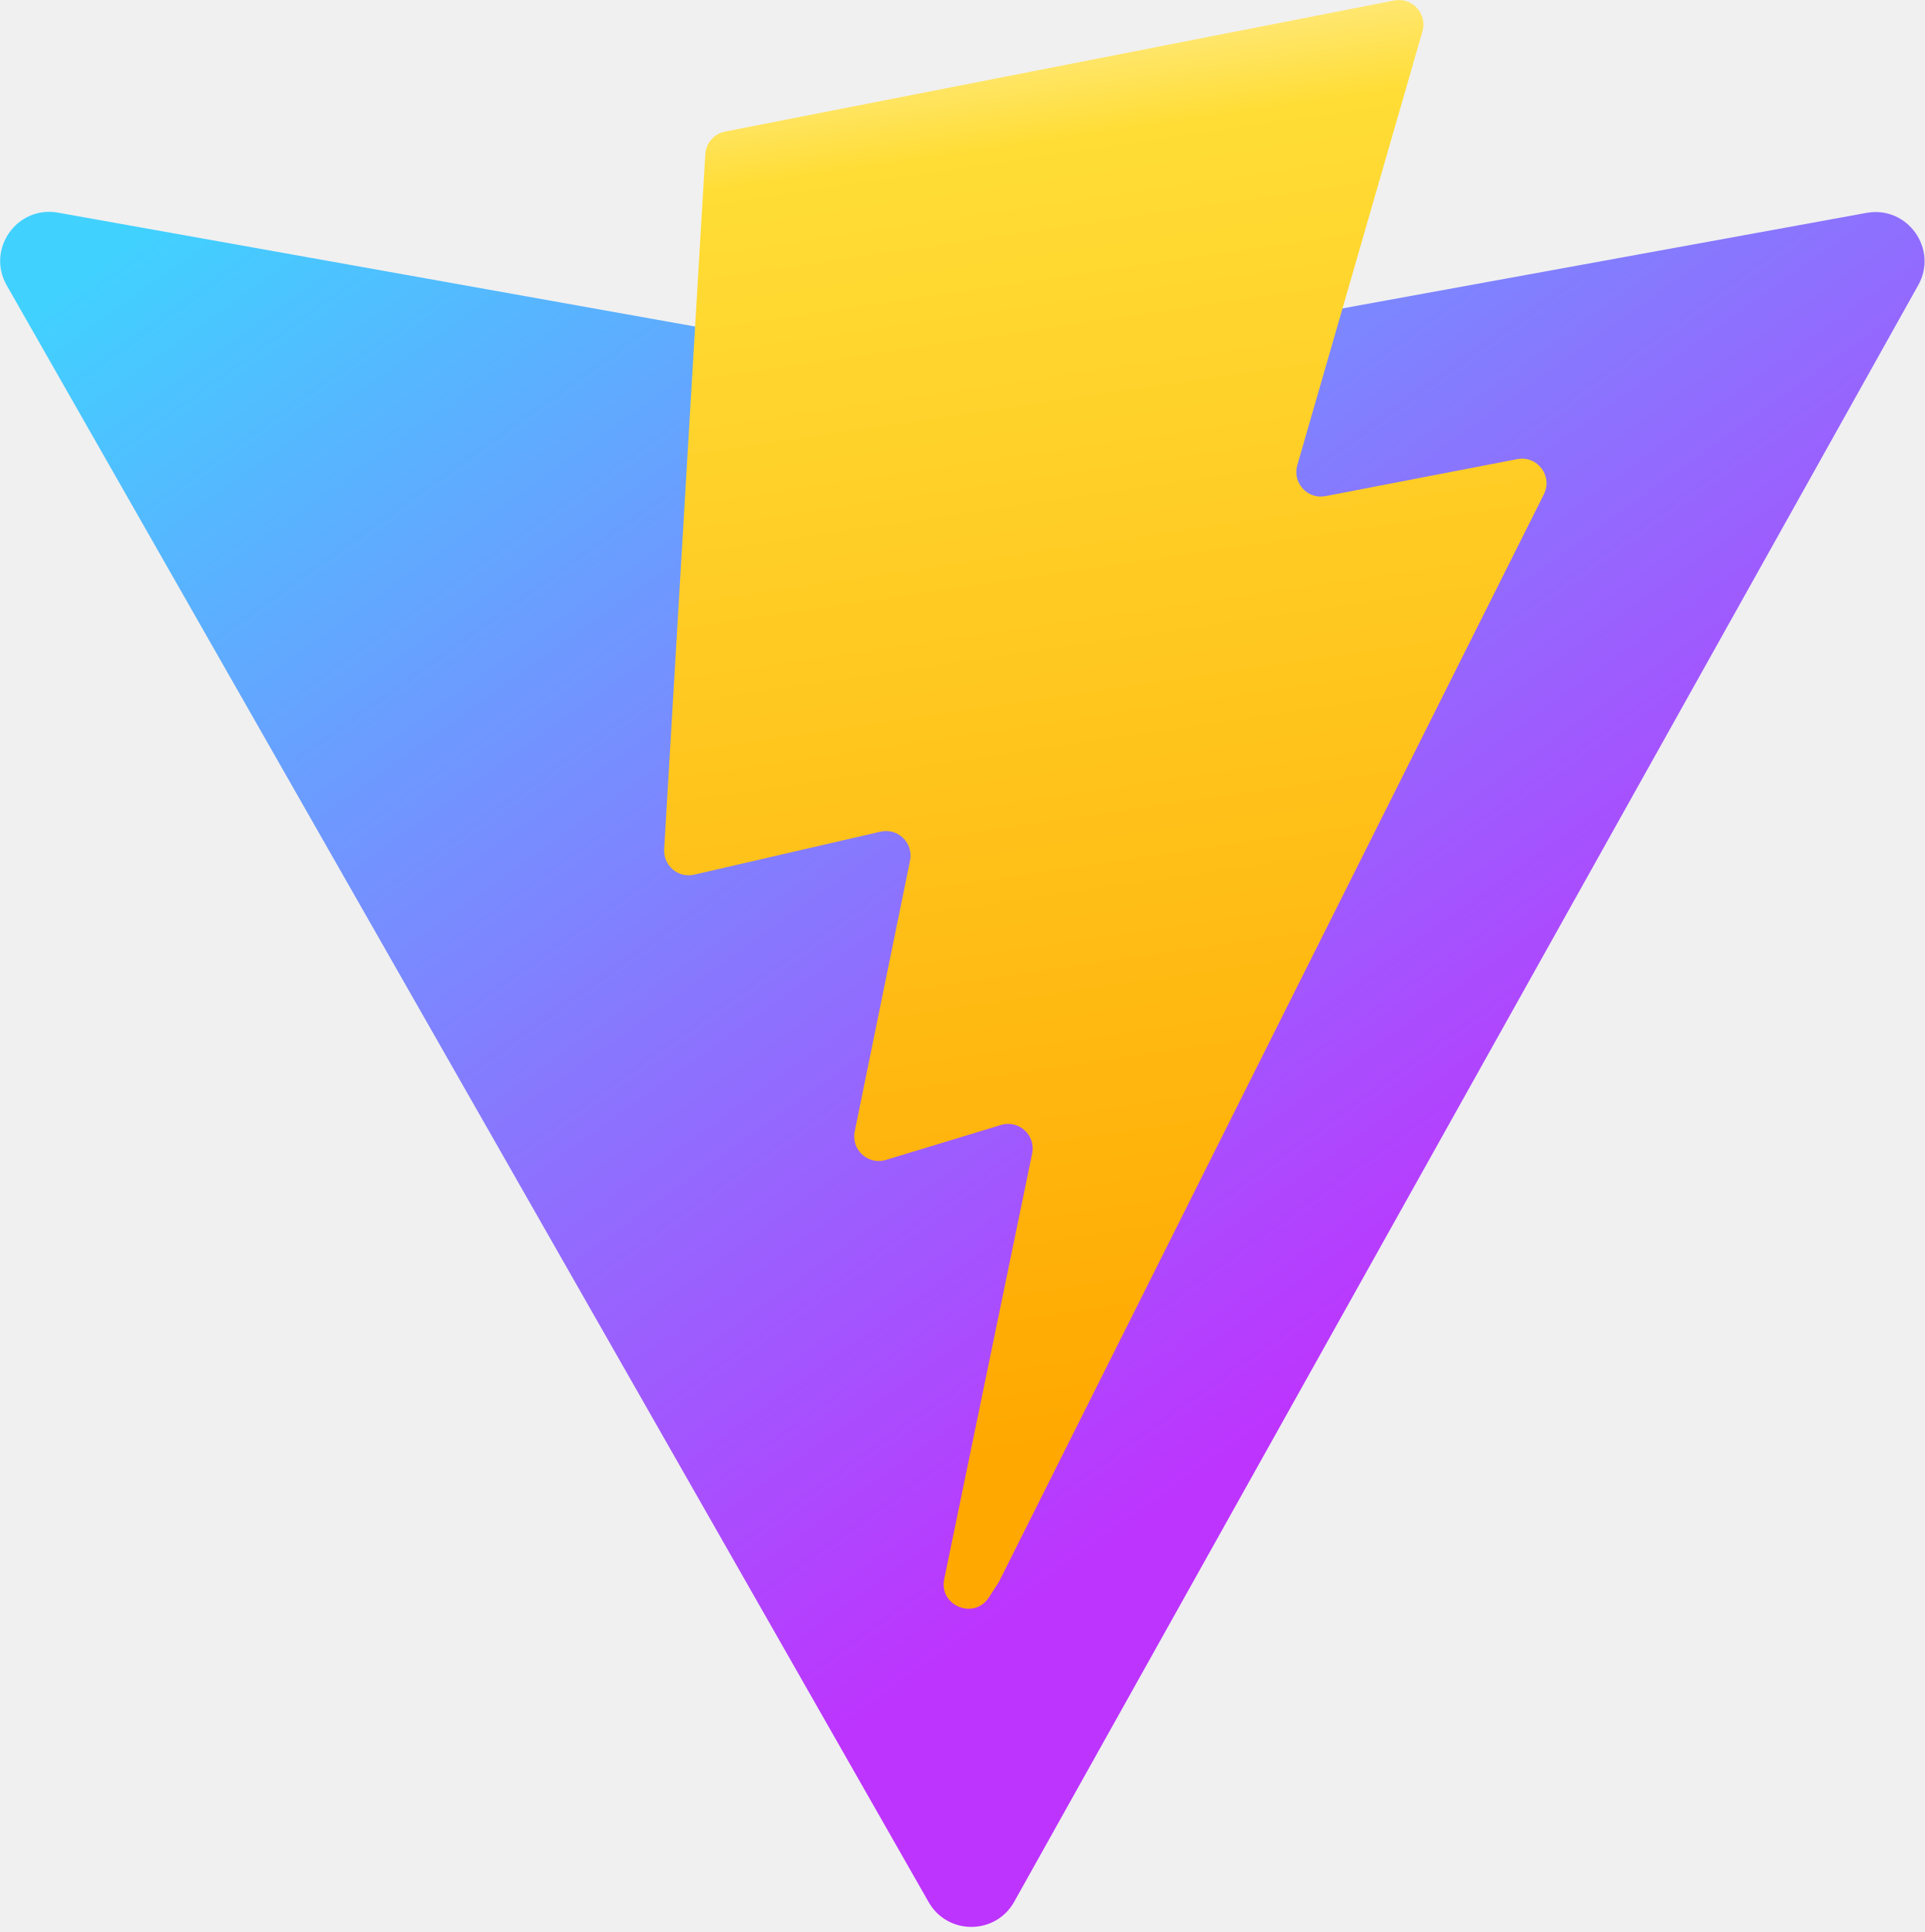
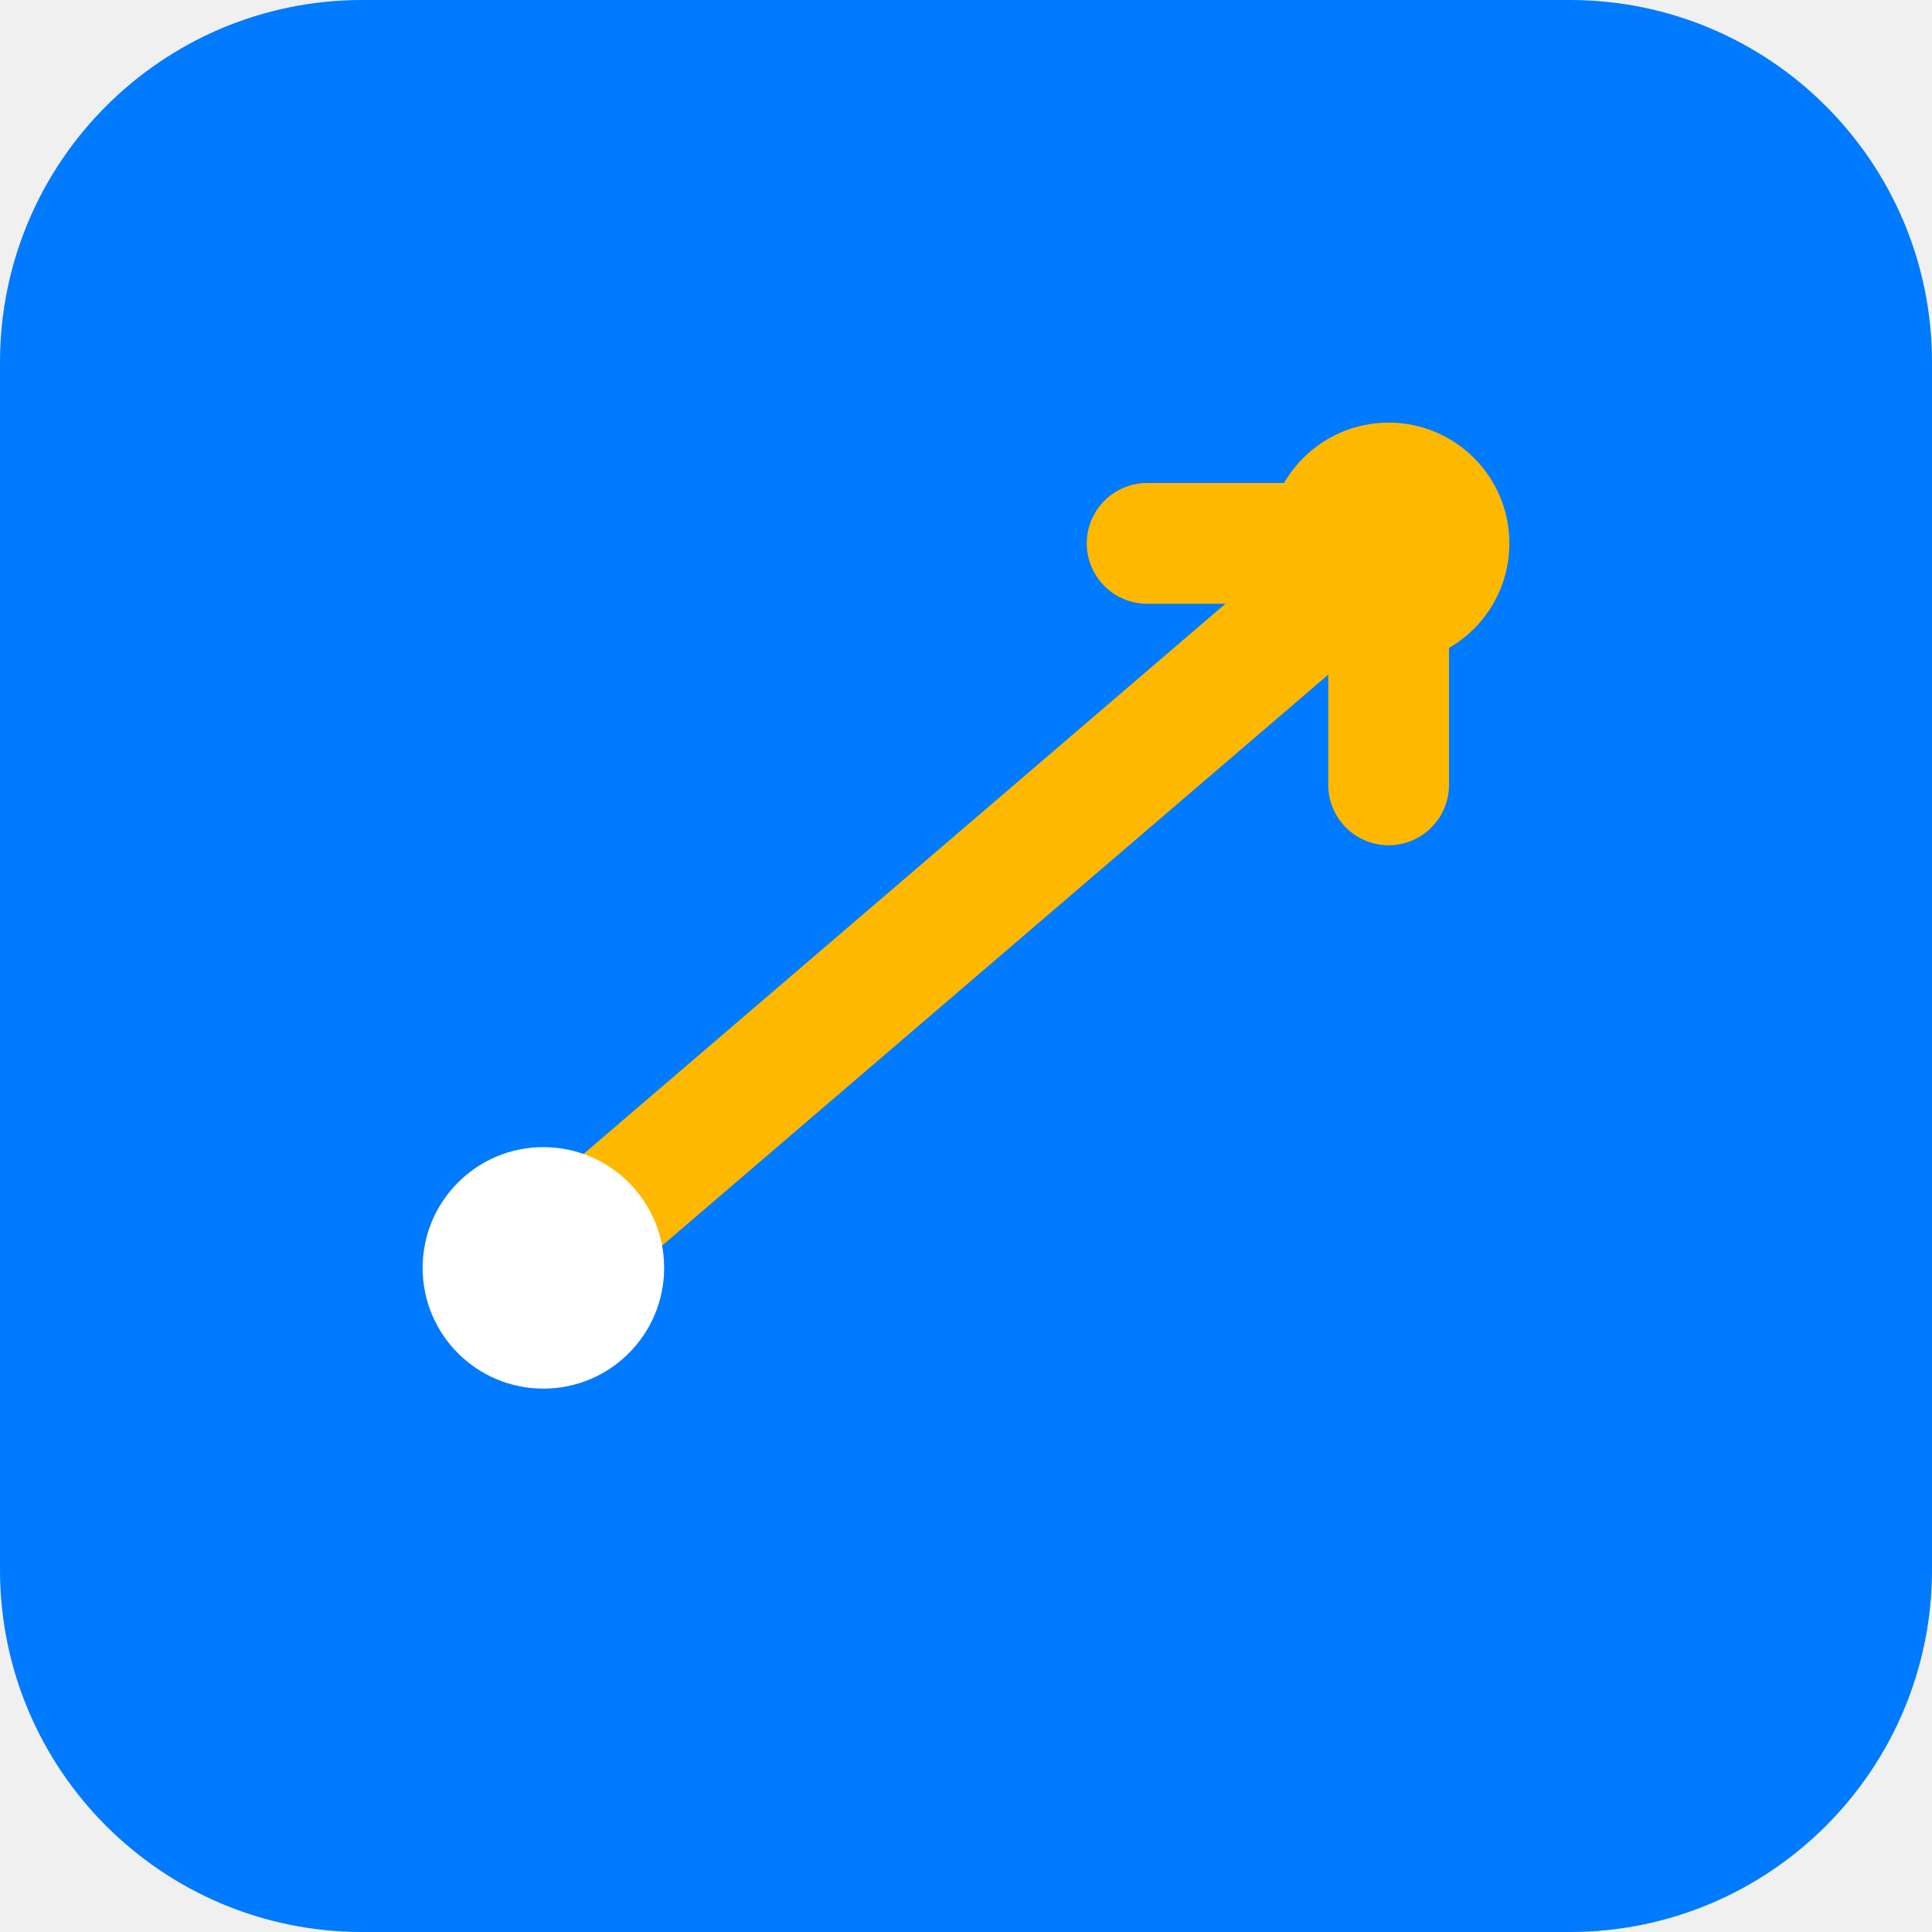
- <svg xmlns="http://www.w3.org/2000/svg" aria-hidden="true" role="img" class="iconify iconify--logos" width="31.88" height="32" preserveAspectRatio="xMidYMid meet" viewBox="0 0 256 257">
-   <defs>
-     <linearGradient id="IconifyId1813088fe1fbc01fb466" x1="-.828%" x2="57.636%" y1="7.652%" y2="78.411%">
-       <stop offset="0%" stop-color="#41D1FF" />
-       <stop offset="100%" stop-color="#BD34FE" />
-     </linearGradient>
-     <linearGradient id="IconifyId1813088fe1fbc01fb467" x1="43.376%" x2="50.316%" y1="2.242%" y2="89.03%">
-       <stop offset="0%" stop-color="#FFEA83" />
-       <stop offset="8.333%" stop-color="#FFDD35" />
-       <stop offset="100%" stop-color="#FFA800" />
-     </linearGradient>
-   </defs>
-   <path fill="url(#IconifyId1813088fe1fbc01fb466)" d="M255.153 37.938L134.897 252.976c-2.483 4.44-8.862 4.466-11.382.048L.875 37.958c-2.746-4.814 1.371-10.646 6.827-9.67l120.385 21.517a6.537 6.537 0 0 0 2.322-.004l117.867-21.483c5.438-.991 9.574 4.796 6.877 9.62Z" />
-   <path fill="url(#IconifyId1813088fe1fbc01fb467)" d="M185.432.063L96.44 17.501a3.268 3.268 0 0 0-2.634 3.014l-5.474 92.456a3.268 3.268 0 0 0 3.997 3.378l24.777-5.718c2.318-.535 4.413 1.507 3.936 3.838l-7.361 36.047c-.495 2.426 1.782 4.5 4.151 3.78l15.304-4.649c2.372-.72 4.652 1.36 4.15 3.788l-11.698 56.621c-.732 3.542 3.979 5.473 5.943 2.437l1.313-2.028l72.516-144.72c1.215-2.423-.88-5.186-3.54-4.672l-25.505 4.922c-2.396.462-4.435-1.77-3.759-4.114l16.646-57.705c.677-2.35-1.37-4.583-3.769-4.113Z" />
+ <svg xmlns="http://www.w3.org/2000/svg" width="64" height="64" viewBox="0 0 64 64" fill="none">
+   <rect width="64" height="64" rx="12" fill="#007AFF" />
+   <path d="M18 42L46 18" stroke="#FFB800" stroke-width="4" stroke-linecap="round" stroke-linejoin="round" />
+   <path d="M46 18H38M46 18V26" stroke="#FFB800" stroke-width="4" stroke-linecap="round" stroke-linejoin="round" />
+   <circle cx="18" cy="42" r="4" fill="#FFFFFF" />
+   <circle cx="46" cy="18" r="4" fill="#FFB800" />
</svg>
